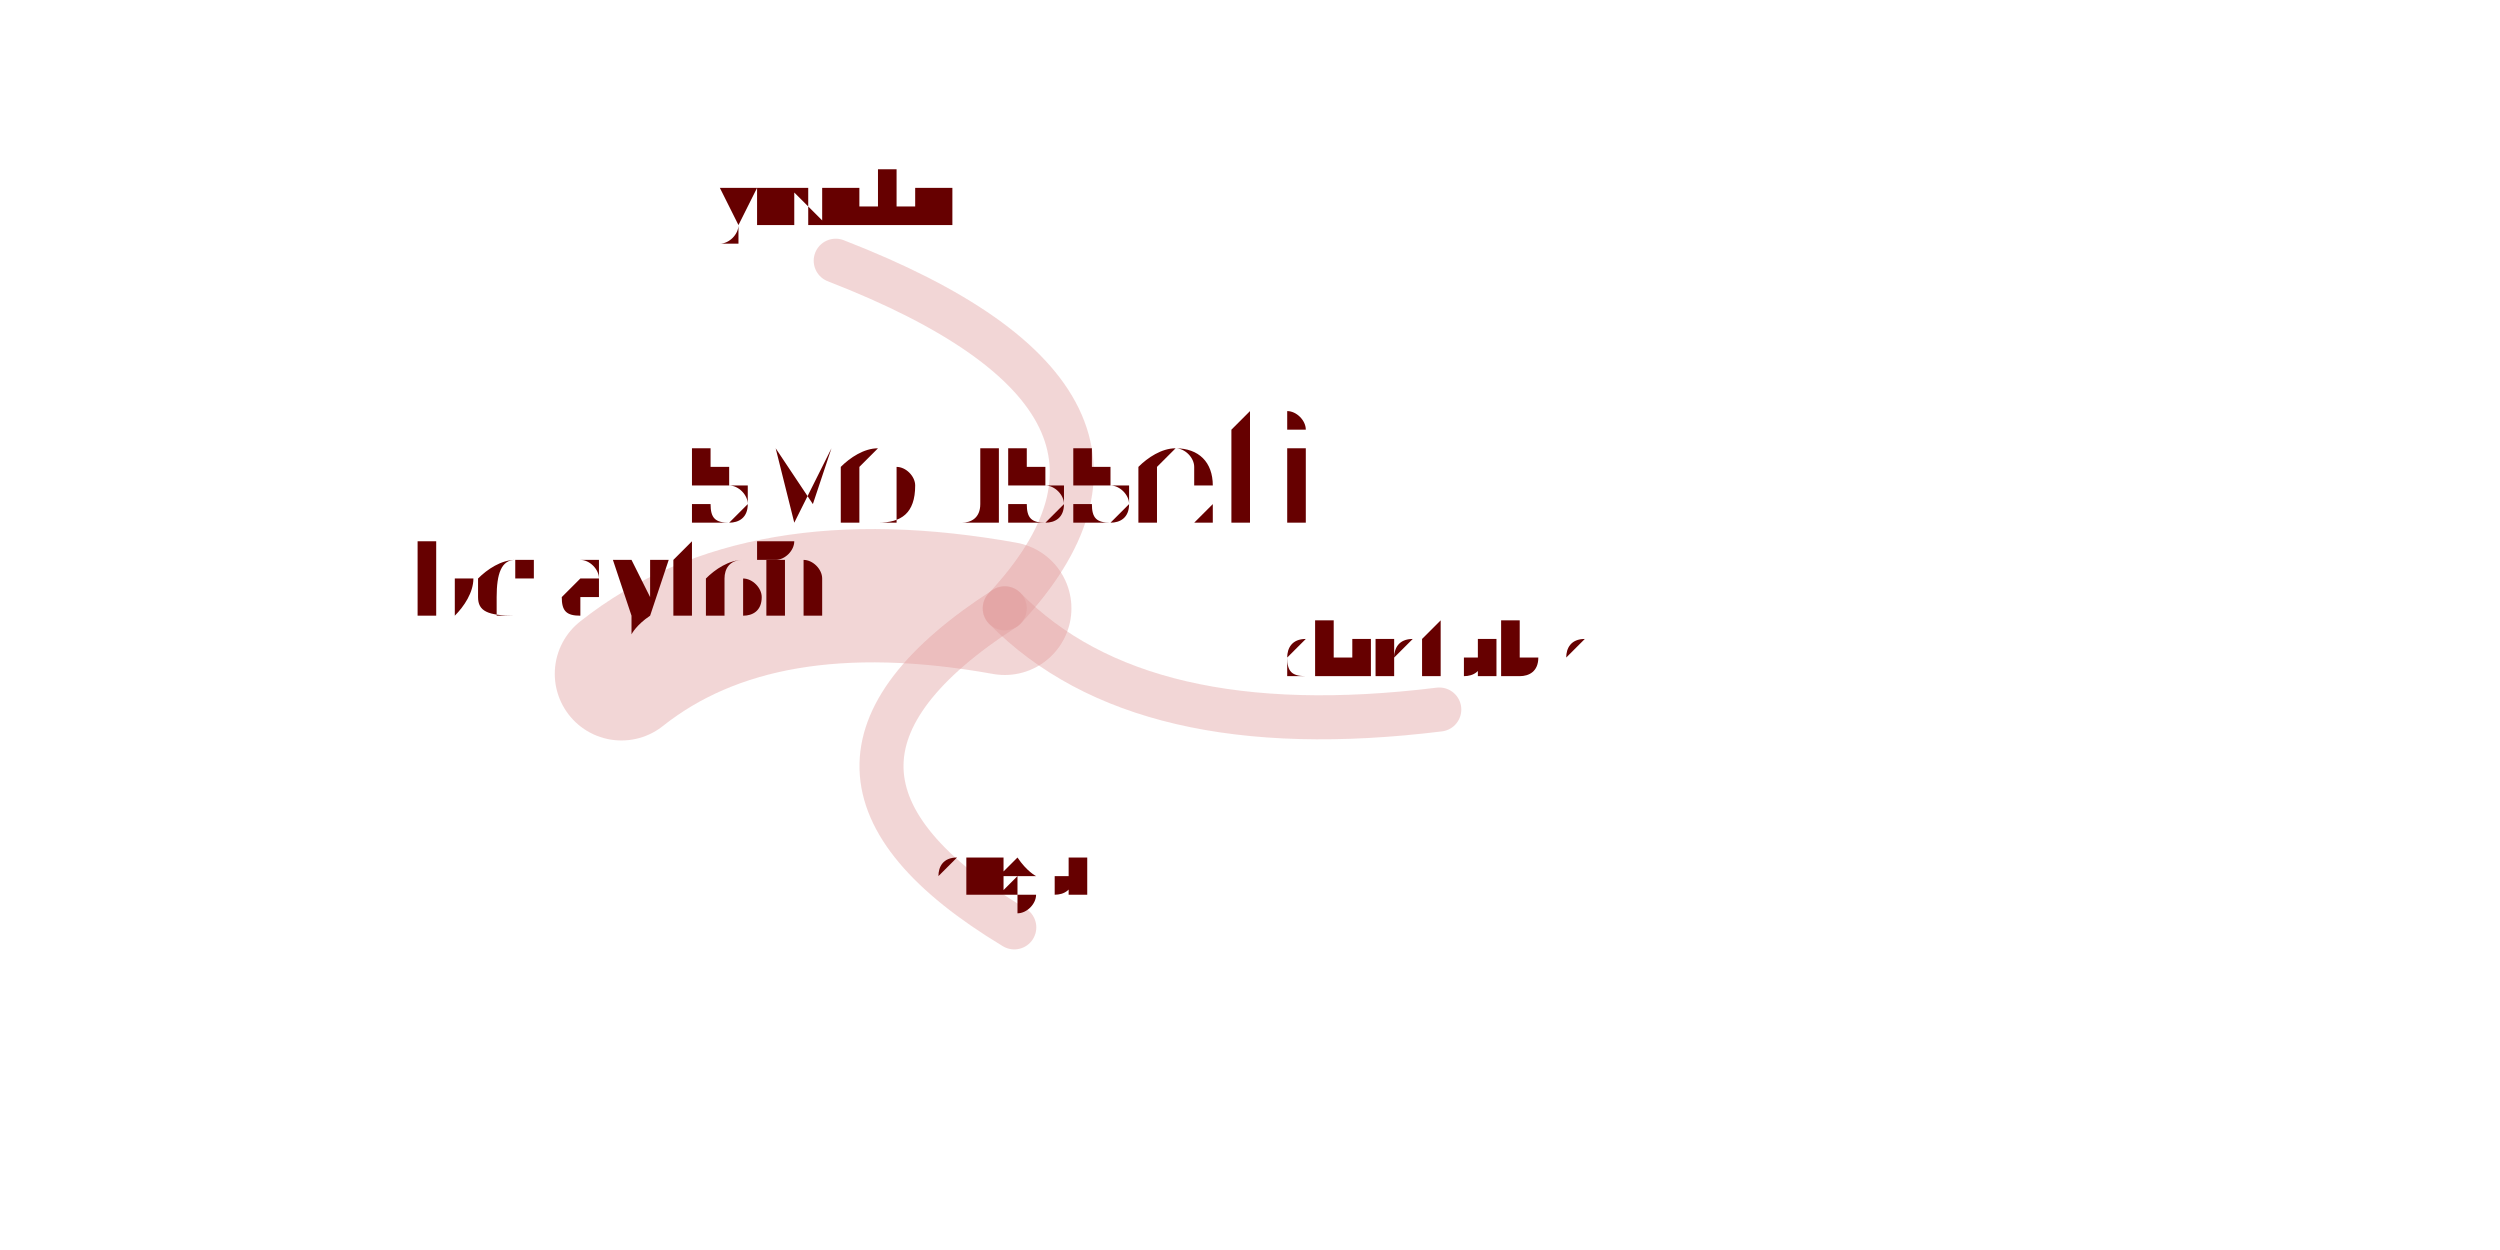
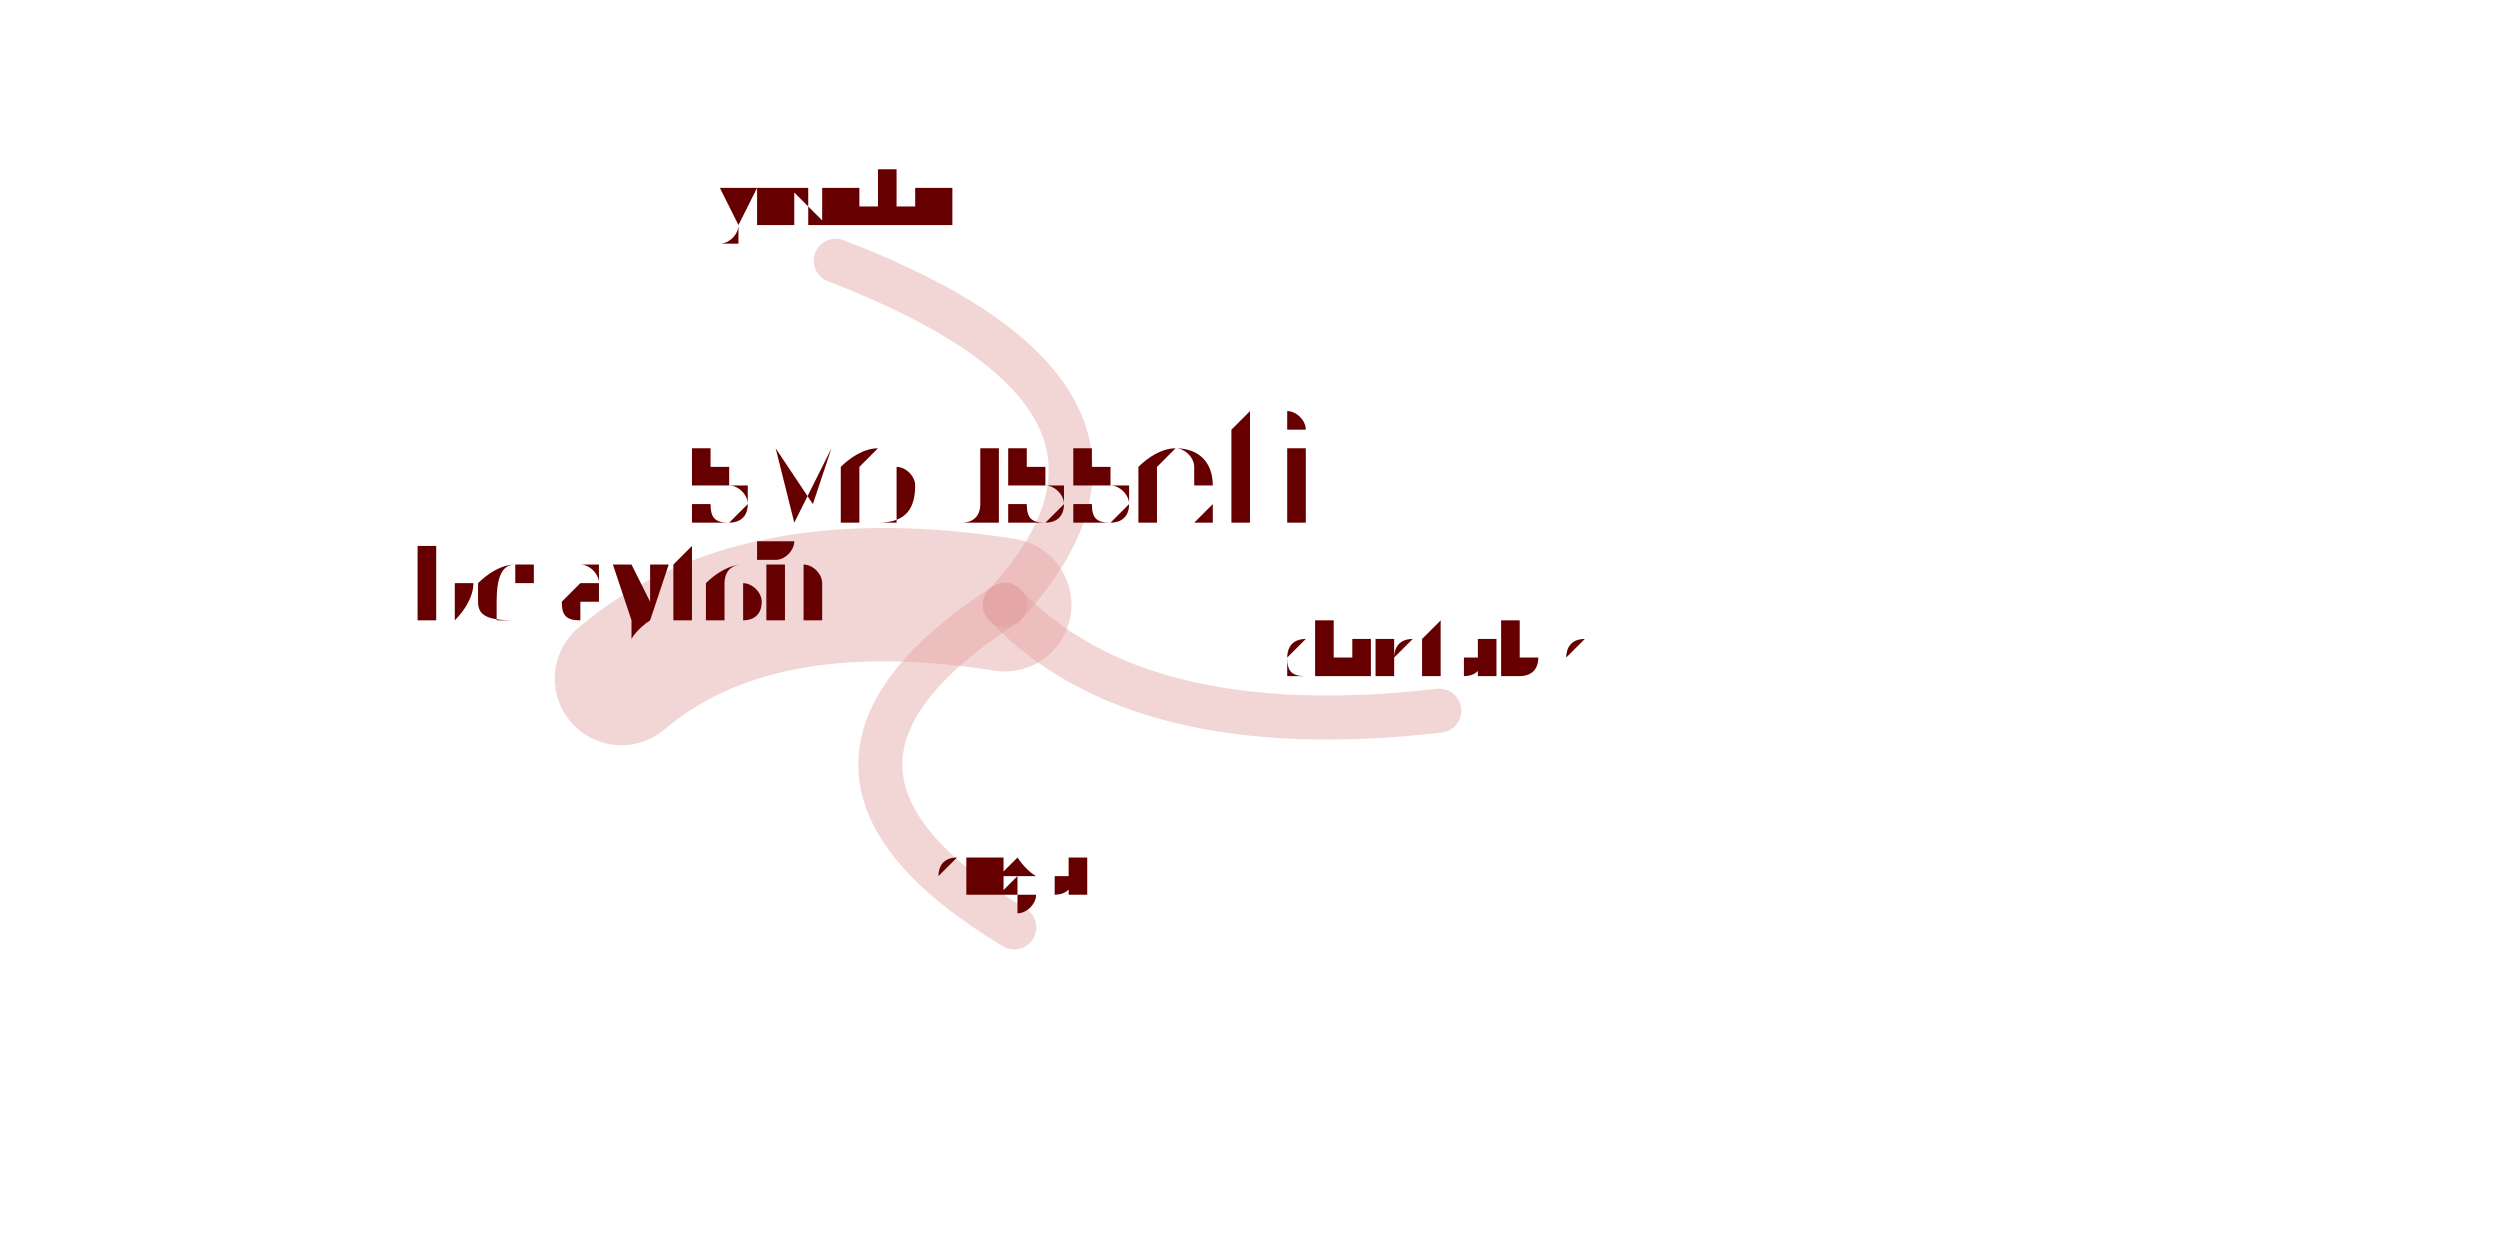
<svg xmlns="http://www.w3.org/2000/svg" width="4000" height="2000" viewBox="-0.025 -0.025 2.05 1.05">
  <style>
    path {
      fill: none;
      stroke-linecap: round;
      stroke-opacity: 0.4;
    }

    text {
      text-anchor: middle;
      alignment-baseline: hanging;
    }
  </style>
  <g opacity="0.4">
-     <path d="M0.794 0.486 Q0.956 0.312 0.652 0.194" stroke="hsl(0.0,100%,35%)" stroke-width="0.037" />
-     <path d="M0.794 0.486 Q0.583 0.622 0.802 0.754" stroke="hsl(0.0,100%,35%)" stroke-width="0.037" />
-     <path d="M0.794 0.486 Q0.588 0.449 0.472 0.541" stroke="hsl(0.0,100%,35%)" stroke-width="0.112" />
-     <path d="M0.794 0.486 Q0.908 0.602 1.159 0.571" stroke="hsl(0.0,100%,35%)" stroke-width="0.037" />
+     <path d="M0.794 0.483 Q0.954 0.310 0.652 0.194" stroke="hsl(0.0,100%,35%)" stroke-width="0.037" />
+     <path d="M0.794 0.483 Q0.581 0.621 0.802 0.754" stroke="hsl(0.0,100%,35%)" stroke-width="0.037" />
+     <path d="M0.794 0.483 Q0.584 0.450 0.472 0.545" stroke="hsl(0.0,100%,35%)" stroke-width="0.112" />
+     <path d="M0.794 0.483 Q0.906 0.601 1.159 0.572" stroke="hsl(0.0,100%,35%)" stroke-width="0.037" />
  </g>
-   <text x="0.794" y="0.415" font-size="0.141" fill="hsl(0.0,100%,20%)">syoussefi</text>
+   <text x="0.794" y="0.413" font-size="0.141" fill="hsl(0.0,100%,20%)">syoussefi</text>
  <text x="0.652" y="0.165" font-size="0.058" fill="hsl(0.0,100%,20%)">yuxinhu</text>
  <text x="0.802" y="0.726" font-size="0.058" fill="hsl(0.0,100%,20%)">sugoi</text>
-   <text x="0.472" y="0.491" font-size="0.1" fill="hsl(0.0,100%,20%)">bclayton</text>
-   <text x="1.159" y="0.542" font-size="0.058" fill="hsl(0.0,100%,20%)">chrisforbes</text>
+   <text x="0.472" y="0.495" font-size="0.1" fill="hsl(0.0,100%,20%)">bclayton</text>
+   <text x="1.159" y="0.543" font-size="0.058" fill="hsl(0.0,100%,20%)">chrisforbes</text>
</svg>
